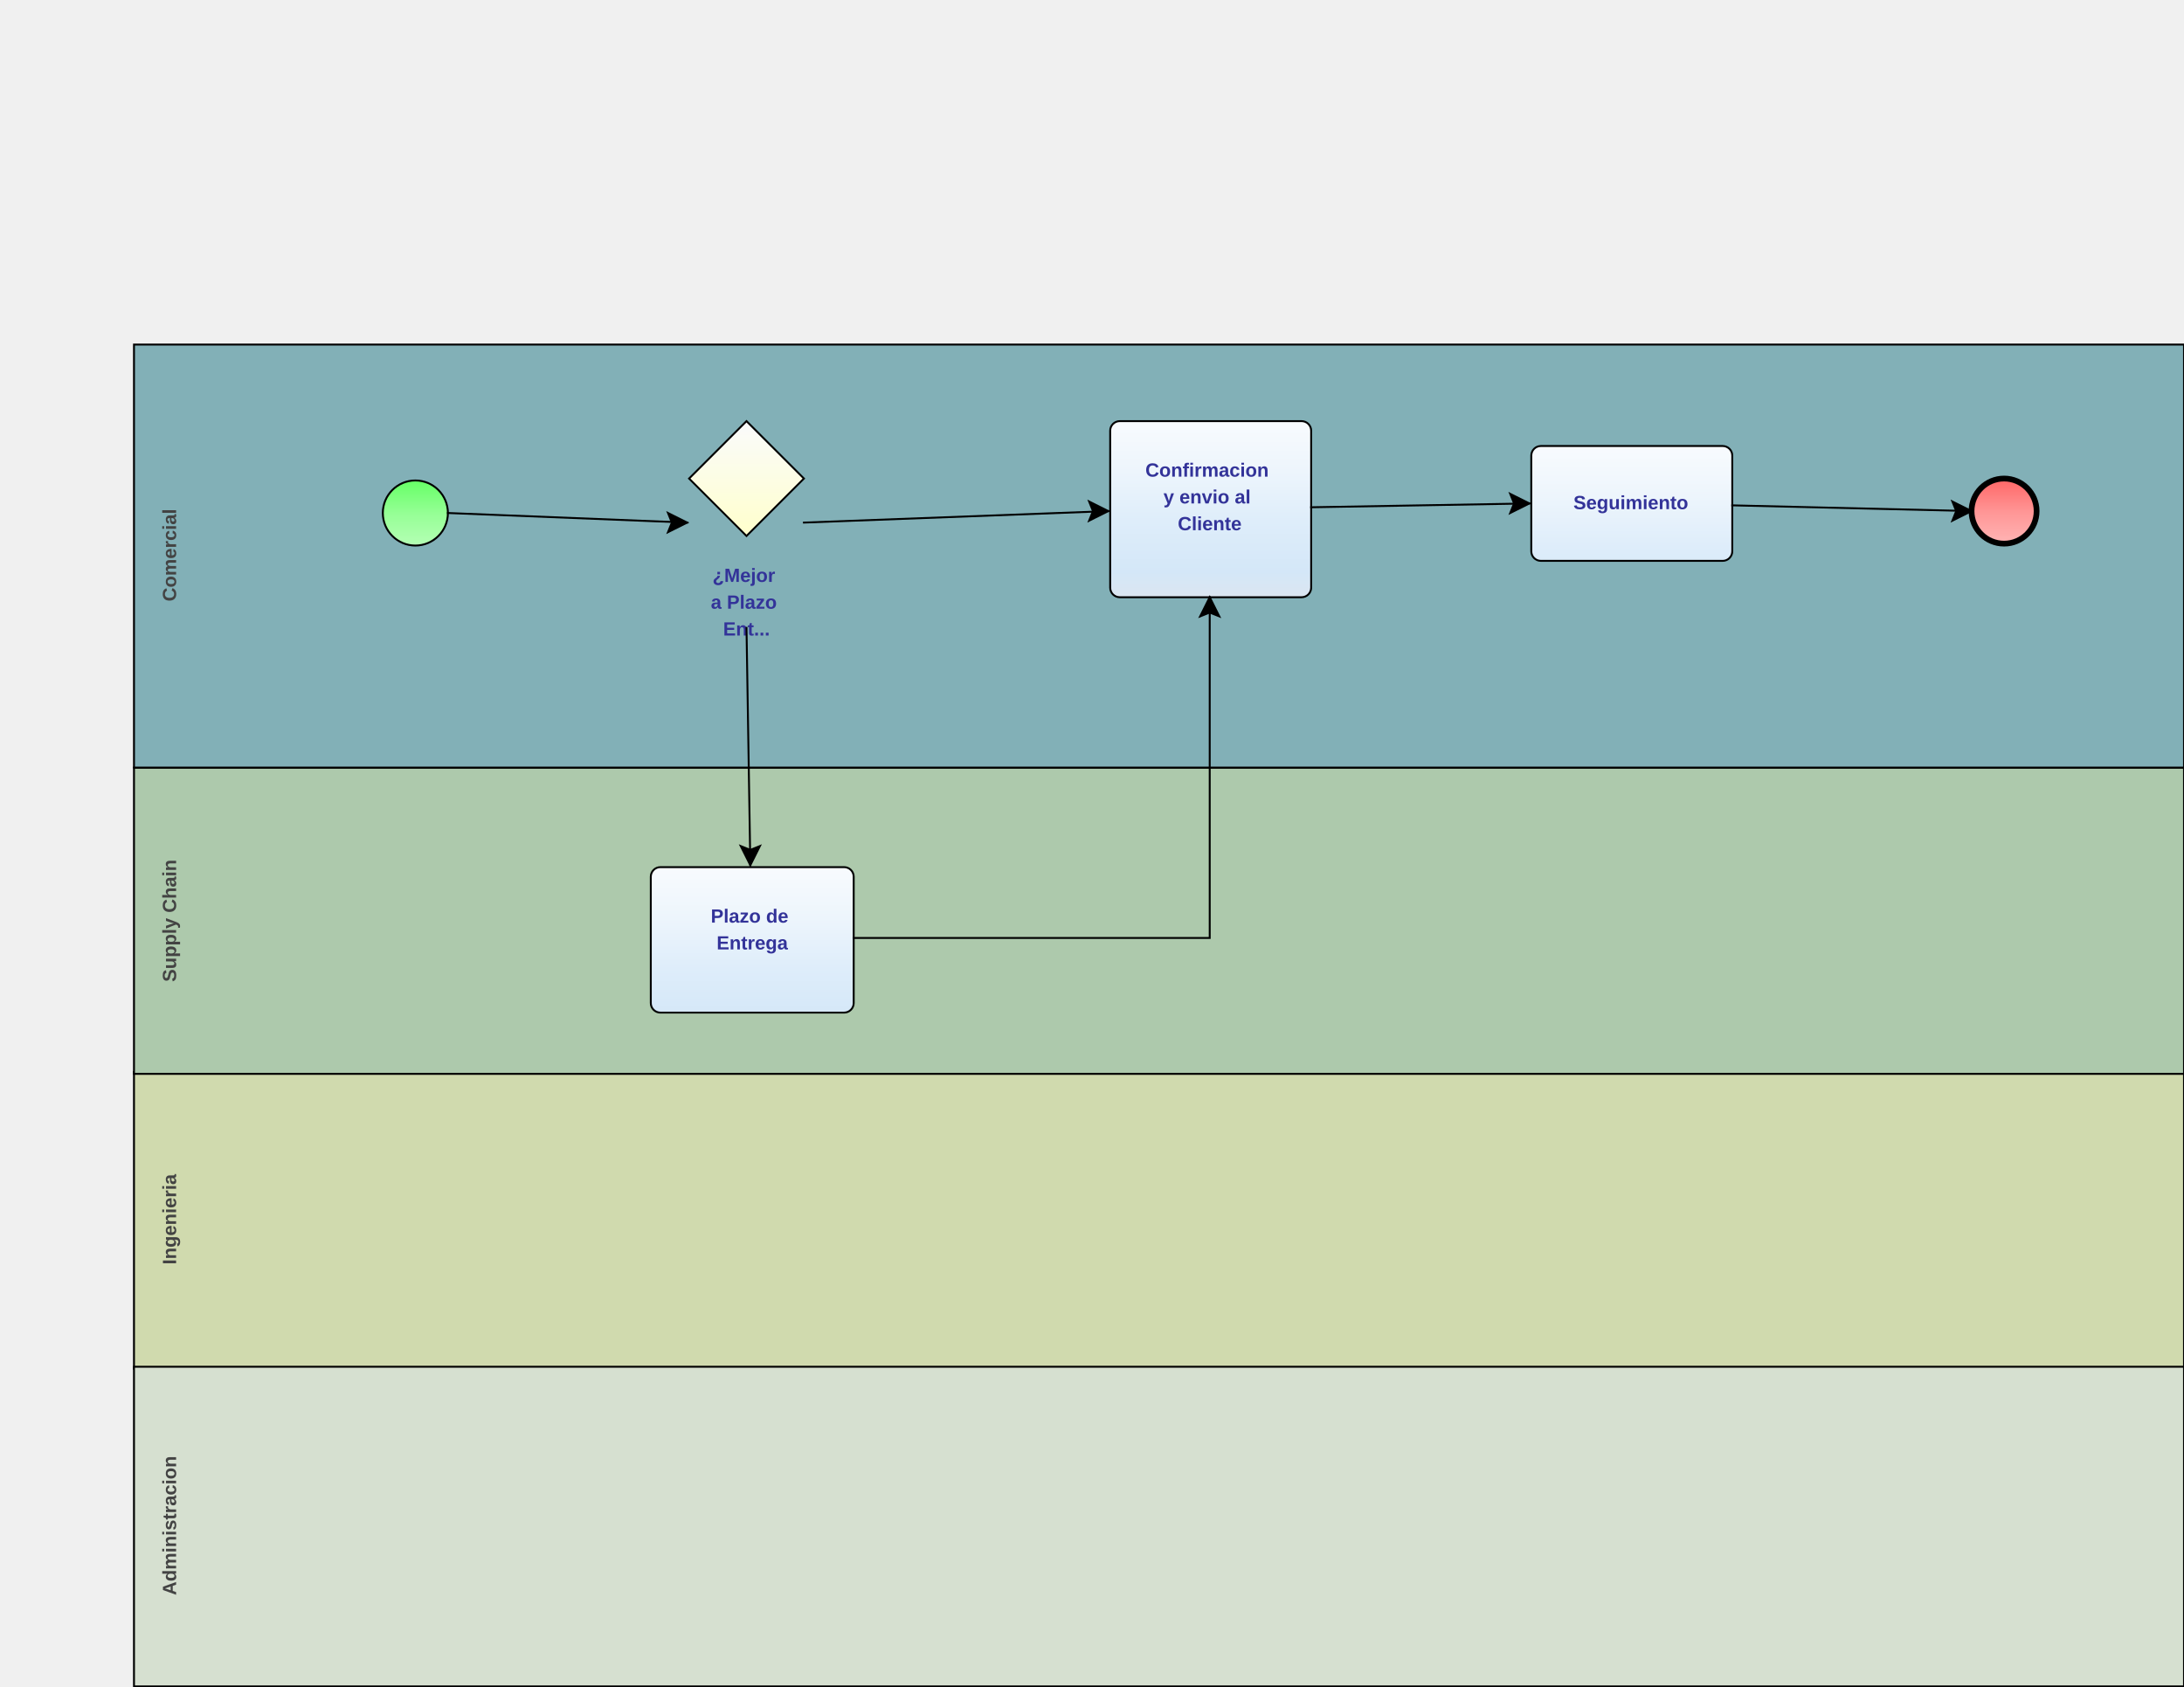
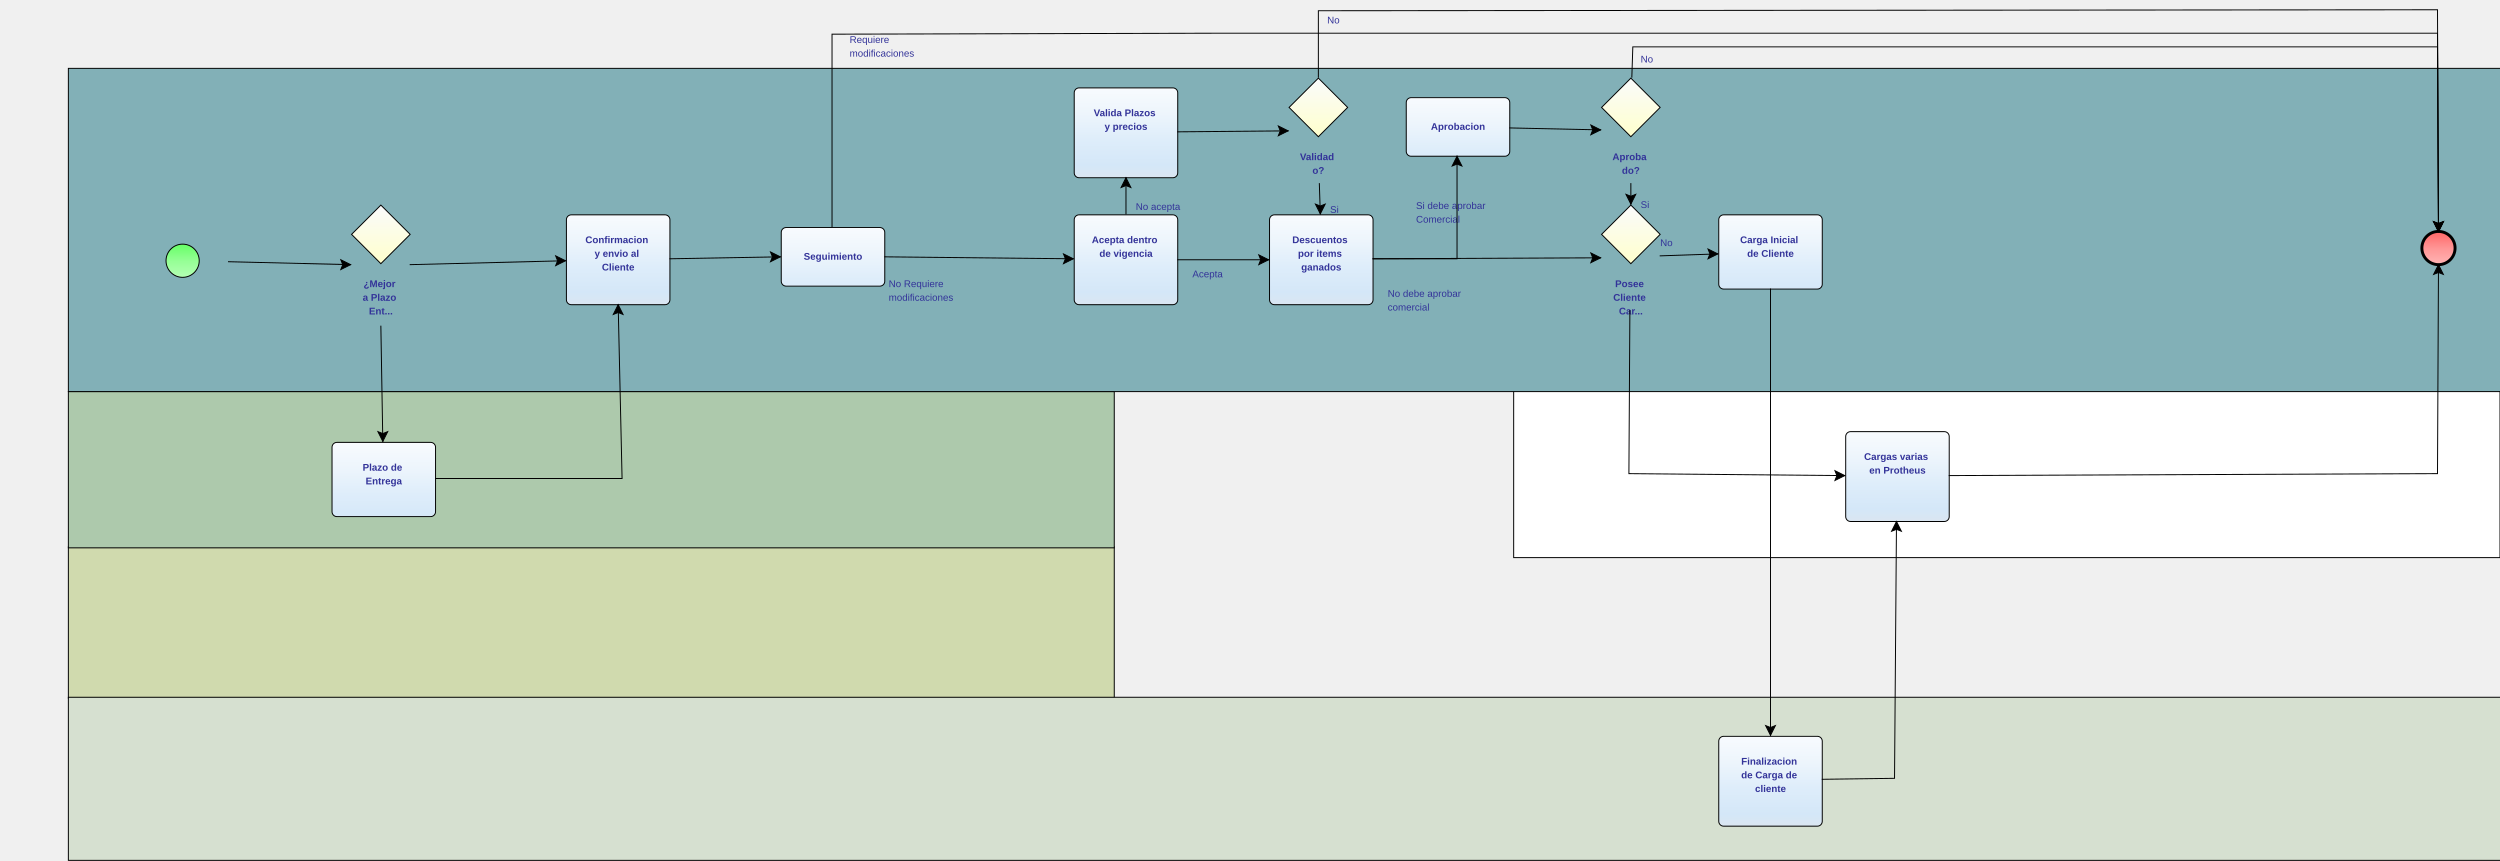
- <svg xmlns="http://www.w3.org/2000/svg" xmlns:xlink="http://www.w3.org/1999/xlink" style="stroke-dasharray:none; shape-rendering:auto; font-family:'Arial'; text-rendering:auto; fill-opacity:1; color-interpolation:auto; color-rendering:auto; font-size:12; fill:black; stroke:black; image-rendering:auto; stroke-miterlimit:10; stroke-linecap:square; stroke-linejoin:miter; font-style:normal; stroke-width:1; stroke-dashoffset:0; font-weight:normal; stroke-opacity:1;" contentScriptType="text/ecmascript" preserveAspectRatio="xMidYMid meet" zoomAndPan="magnify" version="1.0" contentStyleType="text/css" xml:xlink="http://www.w3.org/1999/xlink" width="1141" height="881">
+ <svg xmlns="http://www.w3.org/2000/svg" xmlns:xlink="http://www.w3.org/1999/xlink" style="stroke-dasharray:none; shape-rendering:auto; font-family:'Arial'; text-rendering:auto; fill-opacity:1; color-interpolation:auto; color-rendering:auto; font-size:12; fill:black; stroke:black; image-rendering:auto; stroke-miterlimit:10; stroke-linecap:square; stroke-linejoin:miter; font-style:normal; stroke-width:1; stroke-dashoffset:0; font-weight:normal; stroke-opacity:1;" contentScriptType="text/ecmascript" preserveAspectRatio="xMidYMid meet" zoomAndPan="magnify" version="1.0" contentStyleType="text/css" xml:xlink="http://www.w3.org/1999/xlink" width="2560" height="881">
+   <rect x="1550" y="400" width="1010" height="171" ry="0" rx="0" style="stroke:#000000; fill:#FFFFFF" />
  <rect x="70" y="560" width="1071" height="155" ry="0" rx="0" style="stroke:#000000; fill:#D0DAAE" />
-   <g componentSequence="4">
-     <text x="-637" y="78" transform="rotate(270)" text-anchor="middle" style="font-weight:bold;font-size:10px;stroke:none; fill:#434343">
-       <tspan dy="14" x="-637">Ingenieria</tspan>
-     </text>
-   </g>
  <rect x="70" y="401" width="1071" height="160" ry="0" rx="0" style="stroke:#000000; fill:#ADC9AC" />
-   <g componentSequence="3">
-     <text x="-481" y="78" transform="rotate(270)" text-anchor="middle" style="font-weight:bold;font-size:10px;stroke:none; fill:#434343">
-       <tspan dy="14" x="-481">Supply Chain</tspan>
-     </text>
-   </g>
-   <rect x="70" y="180" width="1071" height="221" ry="0" rx="0" style="stroke:#000000; fill:#82B0B7" />
-   <g componentSequence="2">
-     <text x="-290" y="78" transform="rotate(270)" text-anchor="middle" style="font-weight:bold;font-size:10px;stroke:none; fill:#434343">
-       <tspan dy="14" x="-290">Comercial</tspan>
-     </text>
-   </g>
-   <rect x="70" y="714" width="1071" height="167" ry="0" rx="0" style="stroke:#000000; fill:#D6E0D0" />
-   <g componentSequence="1">
-     <text x="-797" y="78" transform="rotate(270)" text-anchor="middle" style="font-weight:bold;font-size:10px;stroke:none; fill:#434343">
-       <tspan dy="14" x="-797">Administracion</tspan>
-     </text>
-   </g>
+   <rect x="70" y="70" width="2491" height="331" ry="0" rx="0" style="stroke:#000000; fill:#82B0B7" />
+   <rect x="70" y="714" width="2491" height="167" ry="0" rx="0" style="stroke:#000000; fill:#D6E0D0" />
  <g sequence="5">
-     <rect x="340" y="453" width="106" height="76" ry="5" rx="5" style="fill:url(#linearGradientF8FBFEEDF5FCDEEDFAD4E7F8E2E5E9_27835588);" stroke="191970" />
+     <rect x="340" y="453" width="106" height="76" ry="5" rx="5" style="fill:url(#linearGradientF8FBFEEDF5FCDEEDFAD4E7F8E2E5E9_1788925542);" stroke="191970" />
  </g>
  <g componentSequence="5">
    <text x="393" y="468" text-anchor="middle" style="font-weight:bold;font-size:10px;stroke:none; fill:#333399">
      <tspan dy="14" x="393">Plazo de</tspan>
      <tspan dy="14" x="393">Entrega</tspan>
    </text>
  </g>
  <g sequence="6">
-     <ellipse cx="217" cy="268" rx="17" ry="17" stroke-width="1" style="fill:url(#linearGradient66FF6696FF96B6FFB6_258953857);" stroke="336633" />
+     <ellipse cx="187" cy="267" rx="17" ry="17" stroke-width="1" style="fill:url(#linearGradient66FF6696FF96B6FFB6_1684485442);" stroke="336633" />
  </g>
  <g sequence="7">
-     <polygon points=" 360 250 390 220 420 250 390 280 360 250" style="fill:url(#linearGradientFAFBFCFFFFCC_189847476);" stroke="000000" />
+     <polygon points=" 360 240 390 210 420 240 390 270 360 240" style="fill:url(#linearGradientFAFBFCFFFFCC_1616428310);" stroke="000000" />
  </g>
  <g componentSequence="7">
-     <text x="390" y="290" text-anchor="middle" style="font-weight:bold;font-size:10px;stroke:none; fill:#333399">
+     <text x="390" y="280" text-anchor="middle" style="font-weight:bold;font-size:10px;stroke:none; fill:#333399">
      <tspan dy="14" x="390">¿Mejor</tspan>
      <tspan dy="14" x="390">a Plazo</tspan>
      <tspan dy="14" x="390">Ent...</tspan>
    </text>
  </g>
  <g sequence="12">
-     <rect x="800" y="233" width="105" height="60" ry="5" rx="5" style="fill:url(#linearGradientF8FBFEEDF5FCDEEDFAD4E7F8E2E5E9_1314019514);" stroke="191970" />
+     <rect x="800" y="233" width="106" height="60" ry="5" rx="5" style="fill:url(#linearGradientF8FBFEEDF5FCDEEDFAD4E7F8E2E5E9_626671481);" stroke="191970" />
  </g>
  <g componentSequence="12">
-     <text x="852" y="252" text-anchor="middle" style="font-weight:bold;font-size:10px;stroke:none; fill:#333399">
-       <tspan dy="14" x="852">Seguimiento</tspan>
-     </text>
-   </g>
-   <g sequence="13">
-     <ellipse cx="1047" cy="267" rx="17" ry="17" stroke-width="3" style="fill:url(#linearGradientFF6666FF9696FFB6B6_181961512);" stroke="993333" />
+     <text x="853" y="252" text-anchor="middle" style="font-weight:bold;font-size:10px;stroke:none; fill:#333399">
+       <tspan dy="14" x="853">Seguimiento</tspan>
+     </text>
  </g>
  <g sequence="14">
-     <rect x="580" y="220" width="105" height="92" ry="5" rx="5" style="fill:url(#linearGradientF8FBFEEDF5FCDEEDFAD4E7F8E2E5E9_2136355752);" stroke="191970" />
+     <rect x="580" y="220" width="106" height="92" ry="5" rx="5" style="fill:url(#linearGradientF8FBFEEDF5FCDEEDFAD4E7F8E2E5E9_1235603026);" stroke="191970" />
  </g>
  <g componentSequence="14">
-     <text x="632" y="235" text-anchor="middle" style="font-weight:bold;font-size:10px;stroke:none; fill:#333399">
-       <tspan dy="14" x="632">Confirmacion</tspan>
-       <tspan dy="14" x="632">y envio al</tspan>
-       <tspan dy="14" x="632">Cliente</tspan>
-     </text>
-   </g>
-   <g componentSequence="10">
-     <text x="307" y="271" style="font-size:10px;font-weight:none;stroke:none; fill:#333399" text-anchor="left" />
+     <text x="633" y="235" text-anchor="middle" style="font-weight:bold;font-size:10px;stroke:none; fill:#333399">
+       <tspan dy="14" x="633">Confirmacion</tspan>
+       <tspan dy="14" x="633">y envio al</tspan>
+       <tspan dy="14" x="633">Cliente</tspan>
+     </text>
+   </g>
+   <g sequence="20">
+     <ellipse cx="2497" cy="254" rx="17" ry="17" stroke-width="3" style="fill:url(#linearGradientFF6666FF9696FFB6B6_339033857);" stroke="993333" />
+   </g>
+   <g sequence="21">
+     <rect x="1300" y="220" width="106" height="92" ry="5" rx="5" style="fill:url(#linearGradientF8FBFEEDF5FCDEEDFAD4E7F8E2E5E9_824217756);" stroke="191970" />
+   </g>
+   <g componentSequence="21">
+     <text x="1353" y="235" text-anchor="middle" style="font-weight:bold;font-size:10px;stroke:none; fill:#333399">
+       <tspan dy="14" x="1353">Descuentos</tspan>
+       <tspan dy="14" x="1353">por items</tspan>
+       <tspan dy="14" x="1353">ganados</tspan>
+     </text>
+   </g>
+   <g sequence="22">
+     <polygon points=" 1640 110 1670 80 1700 110 1670 140 1640 110" style="fill:url(#linearGradientFAFBFCFFFFCC_1165344822);" stroke="000000" />
+   </g>
+   <g componentSequence="22">
+     <text x="1670" y="150" text-anchor="middle" style="font-weight:bold;font-size:10px;stroke:none; fill:#333399">
+       <tspan dy="14" x="1670">Aproba</tspan>
+       <tspan dy="14" x="1670">do?</tspan>
+     </text>
+   </g>
+   <g sequence="23">
+     <rect x="1100" y="90" width="106" height="92" ry="5" rx="5" style="fill:url(#linearGradientF8FBFEEDF5FCDEEDFAD4E7F8E2E5E9_574968212);" stroke="191970" />
+   </g>
+   <g componentSequence="23">
+     <text x="1153" y="105" text-anchor="middle" style="font-weight:bold;font-size:10px;stroke:none; fill:#333399">
+       <tspan dy="14" x="1153">Valida Plazos</tspan>
+       <tspan dy="14" x="1153">y precios</tspan>
+     </text>
+   </g>
+   <g sequence="24">
+     <rect x="1440" y="100" width="106" height="60" ry="5" rx="5" style="fill:url(#linearGradientF8FBFEEDF5FCDEEDFAD4E7F8E2E5E9_532000746);" stroke="191970" />
+   </g>
+   <g componentSequence="24">
+     <text x="1493" y="119" text-anchor="middle" style="font-weight:bold;font-size:10px;stroke:none; fill:#333399">
+       <tspan dy="14" x="1493">Aprobacion</tspan>
+     </text>
+   </g>
+   <g sequence="25">
+     <rect x="1100" y="220" width="106" height="92" ry="5" rx="5" style="fill:url(#linearGradientF8FBFEEDF5FCDEEDFAD4E7F8E2E5E9_707033328);" stroke="191970" />
+   </g>
+   <g componentSequence="25">
+     <text x="1153" y="235" text-anchor="middle" style="font-weight:bold;font-size:10px;stroke:none; fill:#333399">
+       <tspan dy="14" x="1153">Acepta dentro</tspan>
+       <tspan dy="14" x="1153">de vigencia</tspan>
+     </text>
+   </g>
+   <g sequence="26">
+     <polygon points=" 1640 240 1670 210 1700 240 1670 270 1640 240" style="fill:url(#linearGradientFAFBFCFFFFCC_1094416882);" stroke="000000" />
+   </g>
+   <g componentSequence="26">
+     <text x="1670" y="280" text-anchor="middle" style="font-weight:bold;font-size:10px;stroke:none; fill:#333399">
+       <tspan dy="14" x="1670">Posee</tspan>
+       <tspan dy="14" x="1670">Cliente</tspan>
+       <tspan dy="14" x="1670">Car...</tspan>
+     </text>
+   </g>
+   <g sequence="27">
+     <rect x="1760" y="220" width="106" height="76" ry="5" rx="5" style="fill:url(#linearGradientF8FBFEEDF5FCDEEDFAD4E7F8E2E5E9_1241139632);" stroke="191970" />
+   </g>
+   <g componentSequence="27">
+     <text x="1813" y="235" text-anchor="middle" style="font-weight:bold;font-size:10px;stroke:none; fill:#333399">
+       <tspan dy="14" x="1813">Carga Inicial</tspan>
+       <tspan dy="14" x="1813">de Cliente</tspan>
+     </text>
+   </g>
+   <g sequence="28">
+     <rect x="1760" y="754" width="106" height="92" ry="5" rx="5" style="fill:url(#linearGradientF8FBFEEDF5FCDEEDFAD4E7F8E2E5E9_2072147354);" stroke="191970" />
+   </g>
+   <g componentSequence="28">
+     <text x="1813" y="769" text-anchor="middle" style="font-weight:bold;font-size:10px;stroke:none; fill:#333399">
+       <tspan dy="14" x="1813">Finalizacion</tspan>
+       <tspan dy="14" x="1813">de Carga de</tspan>
+       <tspan dy="14" x="1813">cliente</tspan>
+     </text>
+   </g>
+   <g sequence="29">
+     <polygon points=" 1320 110 1350 80 1380 110 1350 140 1320 110" style="fill:url(#linearGradientFAFBFCFFFFCC_1919447522);" stroke="000000" />
+   </g>
+   <g componentSequence="29">
+     <text x="1350" y="150" text-anchor="middle" style="font-weight:bold;font-size:10px;stroke:none; fill:#333399">
+       <tspan dy="14" x="1350">Validad</tspan>
+       <tspan dy="14" x="1350">o?</tspan>
+     </text>
+   </g>
+   <g sequence="30">
+     <rect x="1890" y="442" width="106" height="92" ry="5" rx="5" style="fill:url(#linearGradientF8FBFEEDF5FCDEEDFAD4E7F8E2E5E9_1745253044);" stroke="191970" />
+   </g>
+   <g componentSequence="30">
+     <text x="1943" y="457" text-anchor="middle" style="font-weight:bold;font-size:10px;stroke:none; fill:#333399">
+       <tspan dy="14" x="1943">Cargas varias</tspan>
+       <tspan dy="14" x="1943">en Protheus</tspan>
+     </text>
+   </g>
+   <g componentSequence="4">
+     <text x="307" y="270" style="font-size:10px;font-weight:none;stroke:none; fill:#333399" text-anchor="left" />
+   </g>
+   <g componentSequence="6">
+     <text x="401" y="393" style="font-size:10px;font-weight:none;stroke:none; fill:#333399" text-anchor="left" />
+   </g>
+   <g componentSequence="8">
+     <text x="510" y="269" style="font-size:10px;font-weight:none;stroke:none; fill:#333399" text-anchor="left" />
+   </g>
+   <g componentSequence="9">
+     <text x="641" y="490" style="font-size:10px;font-weight:none;stroke:none; fill:#333399" text-anchor="left" />
  </g>
  <g componentSequence="15">
-     <text x="752" y="264" style="font-size:10px;font-weight:none;stroke:none; fill:#333399" text-anchor="left" />
+     <text x="753" y="264" style="font-size:10px;font-weight:none;stroke:none; fill:#333399" text-anchor="left" />
  </g>
  <g componentSequence="16">
-     <text x="977" y="266" style="font-size:10px;font-weight:none;stroke:none; fill:#333399" text-anchor="left" />
-   </g>
-   <g componentSequence="17">
-     <text x="638" y="490" style="font-size:10px;font-weight:none;stroke:none; fill:#333399" text-anchor="left" />
-   </g>
-   <g componentSequence="11">
-     <text x="401" y="390" style="font-size:10px;font-weight:none;stroke:none; fill:#333399" text-anchor="left" />
+     <text x="870" y="30" style="font-size:10px;font-weight:none;stroke:none; fill:#333399" text-anchor="left">
+       <tspan dy="14" x="870">Requiere</tspan>
+       <tspan dy="14" x="870">modificaciones</tspan>
+     </text>
  </g>
  <g componentSequence="18">
-     <text x="510" y="270" style="font-size:10px;font-weight:none;stroke:none; fill:#333399" text-anchor="left" />
-   </g>
-   <path style="fill:none; stroke:#000000;stroke-width:1" d="M390.0 328.0 L392.0 452.0" />
+     <text x="910" y="280" style="font-size:10px;font-weight:none;stroke:none; fill:#333399" text-anchor="left">
+       <tspan dy="14" x="910">No Requiere</tspan>
+       <tspan dy="14" x="910">modificaciones</tspan>
+     </text>
+   </g>
+   <g componentSequence="20">
+     <text x="1163" y="201" style="font-size:10px;font-weight:none;stroke:none; fill:#333399" text-anchor="left">
+       <tspan dy="14" x="1163">No acepta</tspan>
+     </text>
+   </g>
+   <g componentSequence="22">
+     <text x="1221" y="270" style="font-size:10px;font-weight:none;stroke:none; fill:#333399" text-anchor="left">
+       <tspan dy="14" x="1221">Acepta</tspan>
+     </text>
+   </g>
+   <g componentSequence="24">
+     <text x="1273" y="135" style="font-size:10px;font-weight:none;stroke:none; fill:#333399" text-anchor="left" />
+   </g>
+   <g componentSequence="25">
+     <text x="1362" y="204" style="font-size:10px;font-weight:none;stroke:none; fill:#333399" text-anchor="left">
+       <tspan dy="14" x="1362">Si</tspan>
+     </text>
+   </g>
+   <g componentSequence="26">
+     <text x="1359" y="10" style="font-size:10px;font-weight:none;stroke:none; fill:#333399" text-anchor="left">
+       <tspan dy="14" x="1359">No</tspan>
+     </text>
+   </g>
+   <g componentSequence="28">
+     <text x="1450" y="200" style="font-size:10px;font-weight:none;stroke:none; fill:#333399" text-anchor="left">
+       <tspan dy="14" x="1450">Si debe aprobar</tspan>
+       <tspan dy="14" x="1450">Comercial</tspan>
+     </text>
+   </g>
+   <g componentSequence="30">
+     <text x="1603" y="132" style="font-size:10px;font-weight:none;stroke:none; fill:#333399" text-anchor="left" />
+   </g>
+   <g componentSequence="31">
+     <text x="1680" y="50" style="font-size:10px;font-weight:none;stroke:none; fill:#333399" text-anchor="left">
+       <tspan dy="14" x="1680">No</tspan>
+     </text>
+   </g>
+   <g componentSequence="33">
+     <text x="1680" y="199" style="font-size:10px;font-weight:none;stroke:none; fill:#333399" text-anchor="left">
+       <tspan dy="14" x="1680">Si</tspan>
+     </text>
+   </g>
+   <g componentSequence="34">
+     <text x="1421" y="290" style="font-size:10px;font-weight:none;stroke:none; fill:#333399" text-anchor="left">
+       <tspan dy="14" x="1421">No debe aprobar</tspan>
+       <tspan dy="14" x="1421">comercial</tspan>
+     </text>
+   </g>
+   <g componentSequence="38">
+     <text x="1700" y="238" style="font-size:10px;font-weight:none;stroke:none; fill:#333399" text-anchor="left">
+       <tspan dy="14" x="1700">No</tspan>
+     </text>
+   </g>
+   <g componentSequence="40">
+     <text x="1823" y="525" style="font-size:10px;font-weight:none;stroke:none; fill:#333399" text-anchor="left" />
+   </g>
+   <g componentSequence="41">
+     <text x="1951" y="703" style="font-size:10px;font-weight:none;stroke:none; fill:#333399" text-anchor="left" />
+   </g>
+   <g componentSequence="43">
+     <text x="1705" y="485" style="font-size:10px;font-weight:none;stroke:none; fill:#333399" text-anchor="left" />
+   </g>
+   <g componentSequence="44">
+     <text x="2363" y="486" style="font-size:10px;font-weight:none;stroke:none; fill:#333399" text-anchor="left" />
+   </g>
+   <path style="fill:none; stroke:#000000;stroke-width:1" d="M234.0 268.0 L359.0 271.0" />
+   <polygon style="fill:#000000; stroke:#000000;" points=" 349 266 359 271 349 276 351 271" />
+   <path style="fill:none; stroke:#000000;stroke-width:1" d="M390.0 334.0 L392.0 452.0" />
  <polygon style="fill:#000000; stroke:#000000;" points=" 397 442 392 452 387 442 392 444" />
-   <path style="fill:none; stroke:#000000;stroke-width:1" d="M234.0 268.0 L359.0 273.0" />
-   <polygon style="fill:#000000; stroke:#000000;" points=" 349 268 359 273 349 278 351 273" />
-   <path style="fill:none; stroke:#000000;stroke-width:1" d="M905.0 264.0 L1030.0 267.0" />
-   <polygon style="fill:#000000; stroke:#000000;" points=" 1020 262 1030 267 1020 272 1022 267" />
-   <path style="fill:none; stroke:#000000;stroke-width:1" d="M685.0 265.0 L799.0 263.0" />
+   <path style="fill:none; stroke:#000000;stroke-width:1" d="M420.0 271.0 L579.0 267.0" />
+   <polygon style="fill:#000000; stroke:#000000;" points=" 569 262 579 267 569 272 571 267" />
+   <path style="fill:none; stroke:#000000;stroke-width:1" d="M446.0 490.0 L637.0 490.0 L633.0 312.0" />
+   <polygon style="fill:#000000; stroke:#000000;" points=" 628 322 633 312 638 322 633 320" />
+   <path style="fill:none; stroke:#000000;stroke-width:1" d="M852.0 232.0 L852.0 35.0 L1244.0 34.0 L2496.0 34.0 L2497.0 237.0" />
+   <polygon style="fill:#000000; stroke:#000000;" points=" 2502 227 2497 237 2492 227 2497 229" />
+   <path style="fill:none; stroke:#000000;stroke-width:1" d="M1350.0 79.0 L1350.0 11.0 L2496.0 10.0 L2497.0 237.0" />
+   <polygon style="fill:#000000; stroke:#000000;" points=" 2502 227 2497 237 2492 227 2497 229" />
+   <path style="fill:none; stroke:#000000;stroke-width:1" d="M1671.0 79.0 L1672.0 48.0 L2496.0 48.0 L2497.0 237.0" />
+   <polygon style="fill:#000000; stroke:#000000;" points=" 2502 227 2497 237 2492 227 2497 229" />
+   <path style="fill:none; stroke:#000000;stroke-width:1" d="M1996.0 487.0 L2496.0 485.0 L2497.0 271.0" />
+   <polygon style="fill:#000000; stroke:#000000;" points=" 2492 281 2497 271 2502 281 2497 279" />
+   <path style="fill:none; stroke:#000000;stroke-width:1" d="M686.0 265.0 L799.0 263.0" />
  <polygon style="fill:#000000; stroke:#000000;" points=" 789 258 799 263 789 268 791 263" />
-   <path style="fill:none; stroke:#000000;stroke-width:1" d="M446.0 490.0 L632.0 490.0 L632.0 312.0" />
-   <polygon style="fill:#000000; stroke:#000000;" points=" 627 322 632 312 637 322 632 320" />
-   <path style="fill:none; stroke:#000000;stroke-width:1" d="M420.0 273.0 L579.0 267.0" />
-   <polygon style="fill:#000000; stroke:#000000;" points=" 569 262 579 267 569 272 571 267" />
+   <path style="fill:none; stroke:#000000;stroke-width:1" d="M906.0 263.0 L1099.0 265.0" />
+   <polygon style="fill:#000000; stroke:#000000;" points=" 1089 260 1099 265 1089 270 1091 265" />
+   <path style="fill:none; stroke:#000000;stroke-width:1" d="M1153.0 219.0 L1153.0 182.0" />
+   <polygon style="fill:#000000; stroke:#000000;" points=" 1148 192 1153 182 1158 192 1153 190" />
+   <path style="fill:none; stroke:#000000;stroke-width:1" d="M1206.0 266.0 L1299.0 266.0" />
+   <polygon style="fill:#000000; stroke:#000000;" points=" 1289 261 1299 266 1289 271 1291 266" />
+   <path style="fill:none; stroke:#000000;stroke-width:1" d="M1206.0 135.0 L1319.0 134.0" />
+   <polygon style="fill:#000000; stroke:#000000;" points=" 1309 129 1319 134 1309 139 1311 134" />
+   <path style="fill:none; stroke:#000000;stroke-width:1" d="M1406.0 265.0 L1492.0 265.0 L1492.0 160.0" />
+   <polygon style="fill:#000000; stroke:#000000;" points=" 1487 170 1492 160 1497 170 1492 168" />
+   <path style="fill:none; stroke:#000000;stroke-width:1" d="M1406.0 265.0 L1639.0 264.0" />
+   <polygon style="fill:#000000; stroke:#000000;" points=" 1629 259 1639 264 1629 269 1631 264" />
+   <path style="fill:none; stroke:#000000;stroke-width:1" d="M1351.0 188.0 L1352.0 219.0" />
+   <polygon style="fill:#000000; stroke:#000000;" points=" 1357 209 1352 219 1347 209 1352 211" />
+   <path style="fill:none; stroke:#000000;stroke-width:1" d="M1546.0 131.0 L1639.0 133.0" />
+   <polygon style="fill:#000000; stroke:#000000;" points=" 1629 128 1639 133 1629 138 1631 133" />
+   <path style="fill:none; stroke:#000000;stroke-width:1" d="M1670.0 188.0 L1670.0 209.0" />
+   <polygon style="fill:#000000; stroke:#000000;" points=" 1675 199 1670 209 1665 199 1670 201" />
+   <path style="fill:none; stroke:#000000;stroke-width:1" d="M1700.0 262.0 L1759.0 260.0" />
+   <polygon style="fill:#000000; stroke:#000000;" points=" 1749 255 1759 260 1749 265 1751 260" />
+   <path style="fill:none; stroke:#000000;stroke-width:1" d="M1669.0 318.0 L1668.0 485.0 L1889.0 487.0" />
+   <polygon style="fill:#000000; stroke:#000000;" points=" 1879 482 1889 487 1879 492 1881 487" />
+   <path style="fill:none; stroke:#000000;stroke-width:1" d="M1813.0 296.0 L1813.0 753.0" />
+   <polygon style="fill:#000000; stroke:#000000;" points=" 1818 743 1813 753 1808 743 1813 745" />
+   <path style="fill:none; stroke:#000000;stroke-width:1" d="M1866.0 798.0 L1940.0 797.0 L1942.0 534.0" />
+   <polygon style="fill:#000000; stroke:#000000;" points=" 1937 544 1942 534 1947 544 1942 542" />
  <defs>
-     <linearGradient xlink:href="#linearGradientF8FBFEEDF5FCDEEDFAD4E7F8E2E5E9" id="linearGradientF8FBFEEDF5FCDEEDFAD4E7F8E2E5E9_27835588" x1="0" y1="453.0" x2="0" y2="559.0" gradientUnits="userSpaceOnUse" xlink:type="simple" xlink:actuate="onLoad" xlink:show="other" />
+     <linearGradient xlink:href="#linearGradientF8FBFEEDF5FCDEEDFAD4E7F8E2E5E9" id="linearGradientF8FBFEEDF5FCDEEDFAD4E7F8E2E5E9_1788925542" x1="0" y1="453.0" x2="0" y2="559.0" gradientUnits="userSpaceOnUse" xlink:type="simple" xlink:actuate="onLoad" xlink:show="other" />
    <linearGradient id="linearGradientF8FBFEEDF5FCDEEDFAD4E7F8E2E5E9">
      <stop style="stop-color:#F8FBFE;stop-opacity:1;" offset="0.0" id="stopF8FBFE" />
      <stop style="stop-color:#EDF5FC;stop-opacity:1;" offset="0.25" id="stopEDF5FC" />
      <stop style="stop-color:#DEEDFA;stop-opacity:1;" offset="0.5" id="stopDEEDFA" />
      <stop style="stop-color:#D4E7F8;stop-opacity:1;" offset="0.75" id="stopD4E7F8" />
      <stop style="stop-color:#E2E5E9;stop-opacity:1;" offset="1.0" id="stopE2E5E9" />
    </linearGradient>
-     <linearGradient xlink:href="#linearGradient66FF6696FF96B6FFB6" id="linearGradient66FF6696FF96B6FFB6_258953857" x1="0" y1="251.0" x2="0" y2="286.0" gradientUnits="userSpaceOnUse" xlink:type="simple" xlink:actuate="onLoad" xlink:show="other" />
+     <linearGradient xlink:href="#linearGradient66FF6696FF96B6FFB6" id="linearGradient66FF6696FF96B6FFB6_1684485442" x1="0" y1="250.0" x2="0" y2="285.0" gradientUnits="userSpaceOnUse" xlink:type="simple" xlink:actuate="onLoad" xlink:show="other" />
    <linearGradient id="linearGradient66FF6696FF96B6FFB6">
      <stop style="stop-color:#66FF66;stop-opacity:1;" offset="0.0" id="stop66FF66" />
      <stop style="stop-color:#96FF96;stop-opacity:1;" offset="0.5" id="stop96FF96" />
      <stop style="stop-color:#B6FFB6;stop-opacity:1;" offset="1.0" id="stopB6FFB6" />
    </linearGradient>
-     <linearGradient xlink:href="#linearGradientFAFBFCFFFFCC" id="linearGradientFAFBFCFFFFCC_189847476" x1="0" y1="220.0" x2="0" y2="280.0" gradientUnits="userSpaceOnUse" xlink:type="simple" xlink:actuate="onLoad" xlink:show="other" />
+     <linearGradient xlink:href="#linearGradientFAFBFCFFFFCC" id="linearGradientFAFBFCFFFFCC_1616428310" x1="0" y1="210.0" x2="0" y2="270.0" gradientUnits="userSpaceOnUse" xlink:type="simple" xlink:actuate="onLoad" xlink:show="other" />
    <linearGradient id="linearGradientFAFBFCFFFFCC">
      <stop style="stop-color:#FAFBFC;stop-opacity:1;" offset="0.0" id="stopFAFBFC" />
      <stop style="stop-color:#FFFFCC;stop-opacity:1;" offset="1.0" id="stopFFFFCC" />
    </linearGradient>
-     <linearGradient xlink:href="#linearGradientF8FBFEEDF5FCDEEDFAD4E7F8E2E5E9" id="linearGradientF8FBFEEDF5FCDEEDFAD4E7F8E2E5E9_1314019514" x1="0" y1="233.0" x2="0" y2="338.0" gradientUnits="userSpaceOnUse" xlink:type="simple" xlink:actuate="onLoad" xlink:show="other" />
-     <linearGradient xlink:href="#linearGradientFF6666FF9696FFB6B6" id="linearGradientFF6666FF9696FFB6B6_181961512" x1="0" y1="250.0" x2="0" y2="285.0" gradientUnits="userSpaceOnUse" xlink:type="simple" xlink:actuate="onLoad" xlink:show="other" />
+     <linearGradient xlink:href="#linearGradientF8FBFEEDF5FCDEEDFAD4E7F8E2E5E9" id="linearGradientF8FBFEEDF5FCDEEDFAD4E7F8E2E5E9_626671481" x1="0" y1="233.0" x2="0" y2="339.0" gradientUnits="userSpaceOnUse" xlink:type="simple" xlink:actuate="onLoad" xlink:show="other" />
+     <linearGradient xlink:href="#linearGradientF8FBFEEDF5FCDEEDFAD4E7F8E2E5E9" id="linearGradientF8FBFEEDF5FCDEEDFAD4E7F8E2E5E9_1235603026" x1="0" y1="220.0" x2="0" y2="326.0" gradientUnits="userSpaceOnUse" xlink:type="simple" xlink:actuate="onLoad" xlink:show="other" />
+     <linearGradient xlink:href="#linearGradientFF6666FF9696FFB6B6" id="linearGradientFF6666FF9696FFB6B6_339033857" x1="0" y1="237.0" x2="0" y2="272.0" gradientUnits="userSpaceOnUse" xlink:type="simple" xlink:actuate="onLoad" xlink:show="other" />
    <linearGradient id="linearGradientFF6666FF9696FFB6B6">
      <stop style="stop-color:#FF6666;stop-opacity:1;" offset="0.0" id="stopFF6666" />
      <stop style="stop-color:#FF9696;stop-opacity:1;" offset="0.5" id="stopFF9696" />
      <stop style="stop-color:#FFB6B6;stop-opacity:1;" offset="1.0" id="stopFFB6B6" />
    </linearGradient>
-     <linearGradient xlink:href="#linearGradientF8FBFEEDF5FCDEEDFAD4E7F8E2E5E9" id="linearGradientF8FBFEEDF5FCDEEDFAD4E7F8E2E5E9_2136355752" x1="0" y1="220.0" x2="0" y2="325.0" gradientUnits="userSpaceOnUse" xlink:type="simple" xlink:actuate="onLoad" xlink:show="other" />
+     <linearGradient xlink:href="#linearGradientF8FBFEEDF5FCDEEDFAD4E7F8E2E5E9" id="linearGradientF8FBFEEDF5FCDEEDFAD4E7F8E2E5E9_824217756" x1="0" y1="220.0" x2="0" y2="326.0" gradientUnits="userSpaceOnUse" xlink:type="simple" xlink:actuate="onLoad" xlink:show="other" />
+     <linearGradient xlink:href="#linearGradientFAFBFCFFFFCC" id="linearGradientFAFBFCFFFFCC_1165344822" x1="0" y1="80.0" x2="0" y2="140.0" gradientUnits="userSpaceOnUse" xlink:type="simple" xlink:actuate="onLoad" xlink:show="other" />
+     <linearGradient xlink:href="#linearGradientF8FBFEEDF5FCDEEDFAD4E7F8E2E5E9" id="linearGradientF8FBFEEDF5FCDEEDFAD4E7F8E2E5E9_574968212" x1="0" y1="90.0" x2="0" y2="196.0" gradientUnits="userSpaceOnUse" xlink:type="simple" xlink:actuate="onLoad" xlink:show="other" />
+     <linearGradient xlink:href="#linearGradientF8FBFEEDF5FCDEEDFAD4E7F8E2E5E9" id="linearGradientF8FBFEEDF5FCDEEDFAD4E7F8E2E5E9_532000746" x1="0" y1="100.0" x2="0" y2="206.0" gradientUnits="userSpaceOnUse" xlink:type="simple" xlink:actuate="onLoad" xlink:show="other" />
+     <linearGradient xlink:href="#linearGradientF8FBFEEDF5FCDEEDFAD4E7F8E2E5E9" id="linearGradientF8FBFEEDF5FCDEEDFAD4E7F8E2E5E9_707033328" x1="0" y1="220.0" x2="0" y2="326.0" gradientUnits="userSpaceOnUse" xlink:type="simple" xlink:actuate="onLoad" xlink:show="other" />
+     <linearGradient xlink:href="#linearGradientFAFBFCFFFFCC" id="linearGradientFAFBFCFFFFCC_1094416882" x1="0" y1="210.0" x2="0" y2="270.0" gradientUnits="userSpaceOnUse" xlink:type="simple" xlink:actuate="onLoad" xlink:show="other" />
+     <linearGradient xlink:href="#linearGradientF8FBFEEDF5FCDEEDFAD4E7F8E2E5E9" id="linearGradientF8FBFEEDF5FCDEEDFAD4E7F8E2E5E9_1241139632" x1="0" y1="220.0" x2="0" y2="326.0" gradientUnits="userSpaceOnUse" xlink:type="simple" xlink:actuate="onLoad" xlink:show="other" />
+     <linearGradient xlink:href="#linearGradientF8FBFEEDF5FCDEEDFAD4E7F8E2E5E9" id="linearGradientF8FBFEEDF5FCDEEDFAD4E7F8E2E5E9_2072147354" x1="0" y1="754.0" x2="0" y2="860.0" gradientUnits="userSpaceOnUse" xlink:type="simple" xlink:actuate="onLoad" xlink:show="other" />
+     <linearGradient xlink:href="#linearGradientFAFBFCFFFFCC" id="linearGradientFAFBFCFFFFCC_1919447522" x1="0" y1="80.0" x2="0" y2="140.0" gradientUnits="userSpaceOnUse" xlink:type="simple" xlink:actuate="onLoad" xlink:show="other" />
+     <linearGradient xlink:href="#linearGradientF8FBFEEDF5FCDEEDFAD4E7F8E2E5E9" id="linearGradientF8FBFEEDF5FCDEEDFAD4E7F8E2E5E9_1745253044" x1="0" y1="442.0" x2="0" y2="548.0" gradientUnits="userSpaceOnUse" xlink:type="simple" xlink:actuate="onLoad" xlink:show="other" />
  </defs>
</svg>
